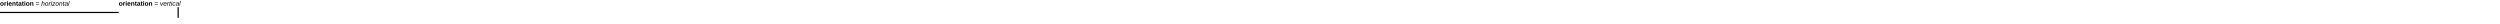
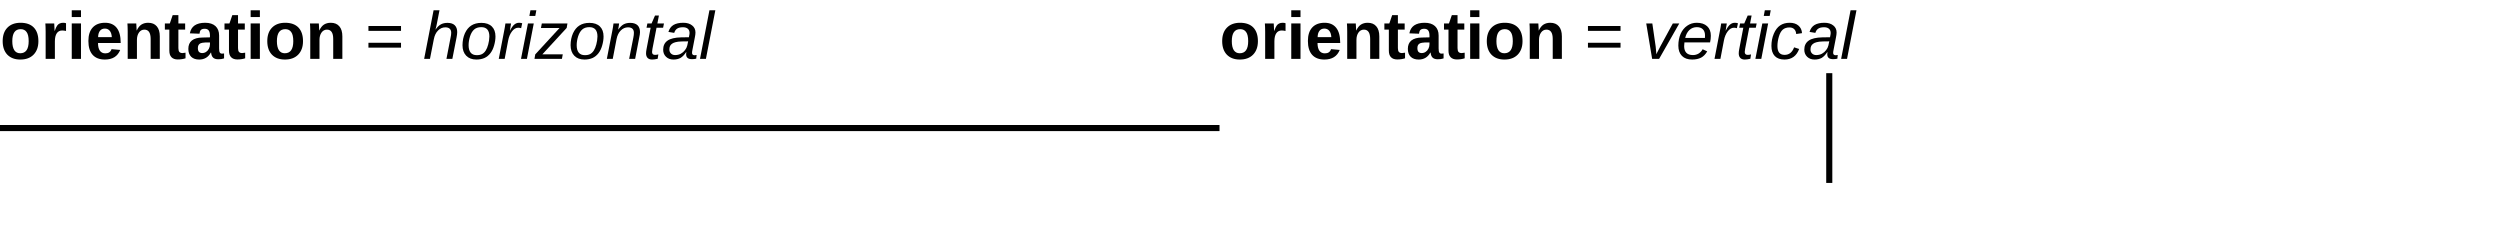
- <svg xmlns="http://www.w3.org/2000/svg" xmlns:xlink="http://www.w3.org/1999/xlink" width="4210pt" height="40pt" viewBox="0 0 4210 40" version="1.1">
+ <svg xmlns="http://www.w3.org/2000/svg" xmlns:xlink="http://www.w3.org/1999/xlink" width="410pt" height="40pt" viewBox="0 0 410 40" version="1.1">
  <defs>
    <g>
      <symbol overflow="visible" id="glyph0-0">
        <path style="stroke:none;" d="M 1.094 -7.562 L 7.141 -7.562 L 7.141 0 L 1.094 0 Z M 1.516 -7.156 L 1.516 -0.406 L 6.734 -0.406 L 6.734 -7.156 Z M 1.516 -7.156 " />
      </symbol>
      <symbol overflow="visible" id="glyph0-1">
        <path style="stroke:none;" d="M 6.297 -2.906 C 6.297 -1.969 6.031 -1.227 5.5 -0.688 C 4.977 -0.156 4.254 0.109 3.328 0.109 C 2.43 0.109 1.723 -0.156 1.203 -0.688 C 0.691 -1.227 0.438 -1.969 0.438 -2.906 C 0.438 -3.844 0.691 -4.578 1.203 -5.109 C 1.723 -5.648 2.445 -5.922 3.375 -5.922 C 4.32 -5.922 5.047 -5.66 5.547 -5.141 C 6.047 -4.617 6.297 -3.875 6.297 -2.906 Z M 4.703 -2.906 C 4.703 -3.602 4.586 -4.102 4.359 -4.406 C 4.141 -4.719 3.816 -4.875 3.391 -4.875 C 2.473 -4.875 2.016 -4.219 2.016 -2.906 C 2.016 -2.258 2.125 -1.766 2.344 -1.422 C 2.57 -1.086 2.895 -0.922 3.312 -0.922 C 4.238 -0.922 4.703 -1.582 4.703 -2.906 Z M 4.703 -2.906 " />
      </symbol>
      <symbol overflow="visible" id="glyph0-2">
        <path style="stroke:none;" d="M 0.766 0 L 0.766 -4.453 C 0.766 -4.766 0.758 -5.023 0.75 -5.234 C 0.738 -5.453 0.727 -5.645 0.719 -5.812 L 2.172 -5.812 C 2.18 -5.75 2.191 -5.551 2.203 -5.219 C 2.223 -4.895 2.234 -4.68 2.234 -4.578 L 2.25 -4.578 C 2.395 -4.984 2.523 -5.27 2.641 -5.438 C 2.754 -5.602 2.891 -5.723 3.047 -5.797 C 3.211 -5.879 3.41 -5.922 3.641 -5.922 C 3.836 -5.922 3.992 -5.895 4.109 -5.844 L 4.109 -4.578 C 3.867 -4.629 3.656 -4.656 3.469 -4.656 C 3.094 -4.656 2.801 -4.504 2.594 -4.203 C 2.383 -3.898 2.281 -3.453 2.281 -2.859 L 2.281 0 Z M 0.766 0 " />
      </symbol>
      <symbol overflow="visible" id="glyph0-3">
        <path style="stroke:none;" d="M 0.766 -6.859 L 0.766 -7.969 L 2.281 -7.969 L 2.281 -6.859 Z M 0.766 0 L 0.766 -5.812 L 2.281 -5.812 L 2.281 0 Z M 0.766 0 " />
      </symbol>
      <symbol overflow="visible" id="glyph0-4">
        <path style="stroke:none;" d="M 3.141 0.109 C 2.273 0.109 1.609 -0.145 1.141 -0.656 C 0.672 -1.176 0.438 -1.938 0.438 -2.938 C 0.438 -3.895 0.672 -4.629 1.141 -5.141 C 1.617 -5.66 2.297 -5.922 3.172 -5.922 C 4.004 -5.922 4.641 -5.645 5.078 -5.094 C 5.516 -4.539 5.734 -3.727 5.734 -2.656 L 5.734 -2.609 L 2.016 -2.609 C 2.016 -2.047 2.117 -1.617 2.328 -1.328 C 2.535 -1.047 2.832 -0.906 3.219 -0.906 C 3.75 -0.906 4.086 -1.133 4.234 -1.594 L 5.656 -1.469 C 5.238 -0.414 4.398 0.109 3.141 0.109 Z M 3.141 -4.969 C 2.785 -4.969 2.516 -4.844 2.328 -4.594 C 2.141 -4.352 2.039 -4.008 2.031 -3.562 L 4.281 -3.562 C 4.25 -4.031 4.133 -4.379 3.938 -4.609 C 3.738 -4.848 3.473 -4.969 3.141 -4.969 Z M 3.141 -4.969 " />
      </symbol>
      <symbol overflow="visible" id="glyph0-5">
        <path style="stroke:none;" d="M 4.531 0 L 4.531 -3.266 C 4.531 -4.285 4.188 -4.797 3.5 -4.797 C 3.133 -4.797 2.836 -4.633 2.609 -4.312 C 2.391 -4 2.281 -3.598 2.281 -3.109 L 2.281 0 L 0.766 0 L 0.766 -4.516 C 0.766 -4.828 0.758 -5.082 0.75 -5.281 C 0.738 -5.477 0.727 -5.656 0.719 -5.812 L 2.172 -5.812 C 2.18 -5.738 2.191 -5.555 2.203 -5.266 C 2.223 -4.973 2.234 -4.77 2.234 -4.656 L 2.25 -4.656 C 2.457 -5.102 2.711 -5.426 3.016 -5.625 C 3.328 -5.82 3.695 -5.922 4.125 -5.922 C 4.738 -5.922 5.207 -5.727 5.531 -5.344 C 5.863 -4.969 6.031 -4.414 6.031 -3.688 L 6.031 0 Z M 4.531 0 " />
      </symbol>
      <symbol overflow="visible" id="glyph0-6">
        <path style="stroke:none;" d="M 2.25 0.094 C 1.812 0.094 1.473 -0.023 1.234 -0.266 C 0.992 -0.504 0.875 -0.867 0.875 -1.359 L 0.875 -4.797 L 0.141 -4.797 L 0.141 -5.812 L 0.953 -5.812 L 1.422 -7.172 L 2.359 -7.172 L 2.359 -5.812 L 3.469 -5.812 L 3.469 -4.797 L 2.359 -4.797 L 2.359 -1.766 C 2.359 -1.484 2.41 -1.273 2.516 -1.141 C 2.629 -1.016 2.801 -0.953 3.031 -0.953 C 3.145 -0.953 3.312 -0.973 3.531 -1.016 L 3.531 -0.094 C 3.156 0.031 2.727 0.094 2.25 0.094 Z M 2.25 0.094 " />
      </symbol>
      <symbol overflow="visible" id="glyph0-7">
        <path style="stroke:none;" d="M 2.109 0.109 C 1.547 0.109 1.109 -0.039 0.797 -0.344 C 0.484 -0.656 0.328 -1.086 0.328 -1.641 C 0.328 -2.242 0.52 -2.703 0.906 -3.016 C 1.301 -3.328 1.867 -3.488 2.609 -3.5 L 3.875 -3.531 L 3.875 -3.812 C 3.875 -4.195 3.805 -4.477 3.672 -4.656 C 3.535 -4.844 3.316 -4.938 3.016 -4.938 C 2.734 -4.938 2.523 -4.875 2.391 -4.75 C 2.266 -4.625 2.188 -4.414 2.156 -4.125 L 0.578 -4.188 C 0.68 -4.758 0.941 -5.191 1.359 -5.484 C 1.785 -5.773 2.359 -5.922 3.078 -5.922 C 3.816 -5.922 4.383 -5.738 4.781 -5.375 C 5.176 -5.008 5.375 -4.492 5.375 -3.828 L 5.375 -1.719 C 5.375 -1.395 5.41 -1.172 5.484 -1.047 C 5.555 -0.922 5.68 -0.859 5.859 -0.859 C 5.973 -0.859 6.082 -0.867 6.188 -0.891 L 6.188 -0.078 C 6.094 -0.055 6.008 -0.035 5.938 -0.016 C 5.875 0.004 5.805 0.02 5.734 0.031 C 5.66 0.039 5.582 0.047 5.5 0.047 C 5.414 0.055 5.32 0.062 5.219 0.062 C 4.844 0.062 4.562 -0.031 4.375 -0.219 C 4.195 -0.406 4.094 -0.676 4.062 -1.031 L 4.016 -1.031 C 3.598 -0.27 2.961 0.109 2.109 0.109 Z M 3.875 -2.688 L 3.094 -2.688 C 2.738 -2.664 2.488 -2.625 2.344 -2.562 C 2.195 -2.5 2.082 -2.398 2 -2.266 C 1.926 -2.141 1.891 -1.973 1.891 -1.766 C 1.891 -1.484 1.953 -1.273 2.078 -1.141 C 2.211 -1.016 2.383 -0.953 2.594 -0.953 C 2.832 -0.953 3.047 -1.016 3.234 -1.141 C 3.43 -1.266 3.586 -1.441 3.703 -1.672 C 3.816 -1.898 3.875 -2.141 3.875 -2.391 Z M 3.875 -2.688 " />
      </symbol>
      <symbol overflow="visible" id="glyph1-0">
        <path style="stroke:none;" d="M 1.094 -7.562 L 7.141 -7.562 L 7.141 0 L 1.094 0 Z M 1.516 -7.156 L 1.516 -0.406 L 6.734 -0.406 L 6.734 -7.156 Z M 1.516 -7.156 " />
      </symbol>
      <symbol overflow="visible" id="glyph1-1">
        <path style="stroke:none;" d="" />
      </symbol>
      <symbol overflow="visible" id="glyph1-2">
        <path style="stroke:none;" d="M 0.531 -4.594 L 0.531 -5.391 L 5.875 -5.391 L 5.875 -4.594 Z M 0.531 -1.844 L 0.531 -2.641 L 5.875 -2.641 L 5.875 -1.844 Z M 0.531 -1.844 " />
      </symbol>
      <symbol overflow="visible" id="glyph2-0">
        <path style="stroke:none;" d="" />
      </symbol>
      <symbol overflow="visible" id="glyph2-1">
        <path style="stroke:none;" d="M 2.062 -4.812 C 2.352 -5.227 2.648 -5.516 2.953 -5.672 C 3.254 -5.828 3.609 -5.906 4.016 -5.906 C 4.547 -5.906 4.941 -5.773 5.203 -5.516 C 5.473 -5.254 5.609 -4.879 5.609 -4.391 C 5.609 -4.16 5.57 -3.863 5.5 -3.5 L 4.812 0 L 3.844 0 L 4.516 -3.469 C 4.586 -3.781 4.625 -4.047 4.625 -4.266 C 4.625 -4.867 4.301 -5.172 3.656 -5.172 C 3.207 -5.172 2.812 -5 2.469 -4.656 C 2.125 -4.312 1.895 -3.844 1.781 -3.25 L 1.141 0 L 0.188 0 L 1.734 -7.969 L 2.703 -7.969 L 2.297 -5.891 C 2.234 -5.535 2.148 -5.176 2.047 -4.812 Z M 2.062 -4.812 " />
      </symbol>
      <symbol overflow="visible" id="glyph2-2">
        <path style="stroke:none;" d="M 5.766 -3.672 C 5.766 -3.203 5.691 -2.719 5.547 -2.219 C 5.41 -1.719 5.207 -1.289 4.938 -0.938 C 4.664 -0.582 4.336 -0.316 3.953 -0.141 C 3.566 0.023 3.129 0.109 2.641 0.109 C 1.93 0.109 1.375 -0.098 0.969 -0.516 C 0.562 -0.941 0.359 -1.52 0.359 -2.25 C 0.367 -2.977 0.5 -3.625 0.75 -4.188 C 1.008 -4.758 1.359 -5.188 1.797 -5.469 C 2.242 -5.758 2.797 -5.906 3.453 -5.906 C 4.203 -5.906 4.773 -5.707 5.172 -5.312 C 5.566 -4.926 5.766 -4.379 5.766 -3.672 Z M 4.766 -3.672 C 4.766 -4.691 4.32 -5.203 3.438 -5.203 C 2.957 -5.203 2.57 -5.078 2.281 -4.828 C 1.988 -4.578 1.758 -4.195 1.594 -3.688 C 1.438 -3.188 1.359 -2.703 1.359 -2.234 C 1.359 -1.703 1.473 -1.297 1.703 -1.016 C 1.93 -0.742 2.266 -0.609 2.703 -0.609 C 3.066 -0.609 3.359 -0.672 3.578 -0.797 C 3.805 -0.922 4.004 -1.113 4.172 -1.375 C 4.336 -1.633 4.473 -1.969 4.578 -2.375 C 4.691 -2.781 4.754 -3.211 4.766 -3.672 Z M 4.766 -3.672 " />
      </symbol>
      <symbol overflow="visible" id="glyph2-3">
        <path style="stroke:none;" d="M 3.859 -5.031 C 3.703 -5.082 3.539 -5.109 3.375 -5.109 C 3 -5.109 2.66 -4.91 2.359 -4.516 C 2.055 -4.117 1.848 -3.625 1.734 -3.031 L 1.156 0 L 0.188 0 L 1.047 -4.453 L 1.188 -5.203 L 1.281 -5.812 L 2.203 -5.812 L 2.016 -4.625 L 2.031 -4.625 C 2.27 -5.102 2.504 -5.438 2.734 -5.625 C 2.961 -5.82 3.227 -5.922 3.531 -5.922 C 3.688 -5.922 3.852 -5.895 4.031 -5.844 Z M 3.859 -5.031 " />
      </symbol>
      <symbol overflow="visible" id="glyph2-4">
        <path style="stroke:none;" d="M 1.547 -7.047 L 1.719 -7.969 L 2.688 -7.969 L 2.516 -7.047 Z M 0.172 0 L 1.312 -5.812 L 2.266 -5.812 L 1.141 0 Z M 0.172 0 " />
      </symbol>
      <symbol overflow="visible" id="glyph2-5">
        <path style="stroke:none;" d="M -0.062 0 L 0.062 -0.734 L 4.047 -5.062 L 1 -5.062 L 1.141 -5.812 L 5.344 -5.812 L 5.219 -5.078 L 1.234 -0.75 L 4.578 -0.75 L 4.438 0 Z M -0.062 0 " />
      </symbol>
      <symbol overflow="visible" id="glyph2-6">
        <path style="stroke:none;" d="M 3.844 0 L 4.531 -3.469 C 4.594 -3.781 4.625 -4.047 4.625 -4.266 C 4.625 -4.867 4.301 -5.172 3.656 -5.172 C 3.207 -5.172 2.812 -5 2.469 -4.656 C 2.125 -4.312 1.895 -3.844 1.781 -3.25 L 1.156 0 L 0.188 0 L 1.078 -4.578 C 1.148 -4.91 1.219 -5.32 1.281 -5.812 L 2.203 -5.812 C 2.203 -5.77 2.18 -5.629 2.141 -5.391 C 2.098 -5.148 2.066 -4.957 2.047 -4.812 L 2.062 -4.812 C 2.363 -5.227 2.66 -5.516 2.953 -5.672 C 3.254 -5.828 3.609 -5.906 4.016 -5.906 C 4.547 -5.906 4.945 -5.773 5.219 -5.516 C 5.488 -5.254 5.625 -4.879 5.625 -4.391 C 5.625 -4.16 5.582 -3.863 5.5 -3.5 L 4.828 0 Z M 3.844 0 " />
      </symbol>
      <symbol overflow="visible" id="glyph2-7">
        <path style="stroke:none;" d="M 1.484 0.109 C 1.172 0.109 0.926 0.02 0.75 -0.156 C 0.582 -0.344 0.5 -0.586 0.5 -0.891 C 0.5 -1.086 0.523 -1.32 0.578 -1.594 L 1.25 -5.109 L 0.578 -5.109 L 0.719 -5.812 L 1.406 -5.812 L 1.969 -7.109 L 2.609 -7.109 L 2.359 -5.812 L 3.438 -5.812 L 3.297 -5.109 L 2.219 -5.109 L 1.547 -1.641 C 1.504 -1.43 1.484 -1.266 1.484 -1.141 C 1.484 -0.816 1.645 -0.656 1.969 -0.656 C 2.125 -0.656 2.305 -0.68 2.516 -0.734 L 2.406 -0.016 C 2.051 0.066 1.742 0.109 1.484 0.109 Z M 1.484 0.109 " />
      </symbol>
      <symbol overflow="visible" id="glyph2-8">
        <path style="stroke:none;" d="M 4.984 0.047 C 4.648 0.047 4.406 -0.02 4.25 -0.156 C 4.094 -0.289 4.016 -0.492 4.016 -0.766 L 4.047 -1.109 L 4.016 -1.109 C 3.723 -0.66 3.414 -0.344 3.094 -0.156 C 2.77 0.02 2.383 0.109 1.938 0.109 C 1.438 0.109 1.031 -0.039 0.719 -0.344 C 0.406 -0.645 0.25 -1.031 0.25 -1.5 C 0.25 -2.156 0.484 -2.648 0.953 -2.984 C 1.43 -3.328 2.191 -3.508 3.234 -3.531 L 4.469 -3.547 C 4.539 -3.898 4.578 -4.129 4.578 -4.234 C 4.578 -4.555 4.477 -4.797 4.281 -4.953 C 4.094 -5.109 3.832 -5.188 3.5 -5.188 C 3.07 -5.188 2.75 -5.109 2.531 -4.953 C 2.312 -4.805 2.156 -4.578 2.062 -4.266 L 1.109 -4.422 C 1.266 -4.941 1.539 -5.32 1.938 -5.562 C 2.344 -5.801 2.883 -5.922 3.562 -5.922 C 4.164 -5.922 4.645 -5.773 5 -5.484 C 5.363 -5.203 5.547 -4.816 5.547 -4.328 C 5.547 -4.098 5.508 -3.816 5.438 -3.484 L 5.047 -1.469 C 5.004 -1.289 4.984 -1.129 4.984 -0.984 C 4.984 -0.723 5.129 -0.594 5.422 -0.594 C 5.516 -0.594 5.617 -0.609 5.734 -0.641 L 5.672 -0.031 C 5.43 0.02 5.203 0.047 4.984 0.047 Z M 4.344 -2.875 L 3.281 -2.859 C 2.852 -2.848 2.516 -2.805 2.266 -2.734 C 2.023 -2.672 1.836 -2.586 1.703 -2.484 C 1.566 -2.391 1.457 -2.266 1.375 -2.109 C 1.301 -1.953 1.266 -1.758 1.266 -1.531 C 1.266 -1.27 1.352 -1.051 1.531 -0.875 C 1.707 -0.707 1.93 -0.625 2.203 -0.625 C 2.555 -0.625 2.867 -0.695 3.141 -0.844 C 3.422 -1 3.648 -1.195 3.828 -1.438 C 4.016 -1.676 4.141 -1.93 4.203 -2.203 Z M 4.344 -2.875 " />
      </symbol>
      <symbol overflow="visible" id="glyph2-9">
        <path style="stroke:none;" d="M 0.172 0 L 1.719 -7.969 L 2.688 -7.969 L 1.141 0 Z M 0.172 0 " />
      </symbol>
      <symbol overflow="visible" id="glyph2-10">
        <path style="stroke:none;" d="M 2.719 0 L 1.578 0 L 0.609 -5.812 L 1.609 -5.812 L 2.156 -2.031 C 2.188 -1.789 2.219 -1.461 2.25 -1.047 L 2.266 -0.75 L 2.406 -1.047 C 2.57 -1.379 2.738 -1.703 2.906 -2.016 L 4.969 -5.812 L 6.031 -5.812 Z M 2.719 0 " />
      </symbol>
      <symbol overflow="visible" id="glyph2-11">
        <path style="stroke:none;" d="M 1.375 -2.703 C 1.352 -2.578 1.336 -2.375 1.328 -2.094 C 1.328 -1.613 1.445 -1.25 1.688 -1 C 1.926 -0.75 2.285 -0.625 2.766 -0.625 C 3.109 -0.625 3.422 -0.707 3.703 -0.875 C 3.984 -1.051 4.203 -1.285 4.359 -1.578 L 5.109 -1.234 C 4.848 -0.766 4.516 -0.422 4.109 -0.203 C 3.703 0.004 3.211 0.109 2.641 0.109 C 1.922 0.109 1.363 -0.086 0.969 -0.484 C 0.57 -0.891 0.375 -1.453 0.375 -2.172 C 0.375 -2.891 0.5 -3.535 0.75 -4.109 C 1.008 -4.68 1.367 -5.125 1.828 -5.438 C 2.285 -5.758 2.805 -5.922 3.391 -5.922 C 4.117 -5.922 4.688 -5.734 5.094 -5.359 C 5.5 -4.992 5.703 -4.473 5.703 -3.797 C 5.703 -3.422 5.66 -3.055 5.578 -2.703 Z M 4.734 -3.438 L 4.75 -3.828 C 4.75 -4.273 4.633 -4.613 4.406 -4.844 C 4.176 -5.082 3.844 -5.203 3.406 -5.203 C 2.926 -5.203 2.52 -5.047 2.188 -4.734 C 1.863 -4.43 1.633 -4 1.5 -3.438 Z M 4.734 -3.438 " />
      </symbol>
      <symbol overflow="visible" id="glyph2-12">
        <path style="stroke:none;" d="M 2.516 -0.656 C 3.254 -0.656 3.773 -1.066 4.078 -1.891 L 4.906 -1.625 C 4.477 -0.469 3.676 0.109 2.5 0.109 C 1.812 0.109 1.281 -0.082 0.906 -0.469 C 0.539 -0.863 0.359 -1.414 0.359 -2.125 C 0.359 -2.844 0.488 -3.508 0.75 -4.125 C 1.008 -4.738 1.352 -5.191 1.781 -5.484 C 2.207 -5.773 2.734 -5.922 3.359 -5.922 C 3.961 -5.922 4.441 -5.766 4.797 -5.453 C 5.148 -5.148 5.344 -4.738 5.375 -4.219 L 4.422 -4.078 C 4.398 -4.422 4.289 -4.688 4.094 -4.875 C 3.906 -5.062 3.648 -5.156 3.328 -5.156 C 2.867 -5.156 2.5 -5.035 2.219 -4.797 C 1.945 -4.555 1.734 -4.172 1.578 -3.641 C 1.422 -3.117 1.344 -2.602 1.344 -2.094 C 1.344 -1.133 1.734 -0.656 2.516 -0.656 Z M 2.516 -0.656 " />
      </symbol>
    </g>
  </defs>
  <g id="surface2">
    <g style="fill:rgb(0%,0%,0%);fill-opacity:1;">
      <use xlink:href="#glyph0-1" x="0" y="9.656" />
      <use xlink:href="#glyph0-2" x="6.72" y="9.656" />
      <use xlink:href="#glyph0-3" x="11.001" y="9.656" />
      <use xlink:href="#glyph0-4" x="14.058" y="9.656" />
      <use xlink:href="#glyph0-5" x="20.176" y="9.656" />
      <use xlink:href="#glyph0-6" x="26.896" y="9.656" />
      <use xlink:href="#glyph0-7" x="30.559" y="9.656" />
      <use xlink:href="#glyph0-6" x="36.677" y="9.656" />
      <use xlink:href="#glyph0-3" x="40.34" y="9.656" />
      <use xlink:href="#glyph0-1" x="43.396" y="9.656" />
      <use xlink:href="#glyph0-5" x="50.116" y="9.656" />
    </g>
    <g style="fill:rgb(0%,0%,0%);fill-opacity:1;">
      <use xlink:href="#glyph1-1" x="56.836" y="9.656" />
      <use xlink:href="#glyph1-2" x="59.893" y="9.656" />
      <use xlink:href="#glyph1-1" x="66.316" y="9.656" />
    </g>
    <g style="fill:rgb(0%,0%,0%);fill-opacity:1;">
      <use xlink:href="#glyph2-1" x="69.373" y="9.656" />
      <use xlink:href="#glyph2-2" x="75.491" y="9.656" />
      <use xlink:href="#glyph2-3" x="81.609" y="9.656" />
      <use xlink:href="#glyph2-4" x="85.272" y="9.656" />
      <use xlink:href="#glyph2-5" x="87.717" y="9.656" />
      <use xlink:href="#glyph2-2" x="93.217" y="9.656" />
      <use xlink:href="#glyph2-6" x="99.335" y="9.656" />
      <use xlink:href="#glyph2-7" x="105.453" y="9.656" />
      <use xlink:href="#glyph2-8" x="108.51" y="9.656" />
      <use xlink:href="#glyph2-9" x="114.628" y="9.656" />
    </g>
-     <path style=" stroke:none;fill-rule:nonzero;fill:rgb(0%,0%,0%);fill-opacity:1;" d="M 0 20 L 200 20 L 200 22 L 0 22 Z M 0 20 " />
+     <path style=" stroke:none;fill-rule:nonzero;fill:rgb(0%,0%,0%);fill-opacity:1;" d="M 0 20.5 L 200 20.5 L 200 21.5 L 0 21.5 Z M 0 20.5 " />
    <g style="fill:rgb(0%,0%,0%);fill-opacity:1;">
      <use xlink:href="#glyph0-1" x="200" y="9.656" />
      <use xlink:href="#glyph0-2" x="206.72" y="9.656" />
      <use xlink:href="#glyph0-3" x="211.001" y="9.656" />
      <use xlink:href="#glyph0-4" x="214.058" y="9.656" />
      <use xlink:href="#glyph0-5" x="220.176" y="9.656" />
      <use xlink:href="#glyph0-6" x="226.896" y="9.656" />
      <use xlink:href="#glyph0-7" x="230.559" y="9.656" />
      <use xlink:href="#glyph0-6" x="236.677" y="9.656" />
      <use xlink:href="#glyph0-3" x="240.34" y="9.656" />
      <use xlink:href="#glyph0-1" x="243.396" y="9.656" />
      <use xlink:href="#glyph0-5" x="250.116" y="9.656" />
    </g>
    <g style="fill:rgb(0%,0%,0%);fill-opacity:1;">
      <use xlink:href="#glyph1-1" x="256.836" y="9.656" />
      <use xlink:href="#glyph1-2" x="259.893" y="9.656" />
      <use xlink:href="#glyph1-1" x="266.316" y="9.656" />
    </g>
    <g style="fill:rgb(0%,0%,0%);fill-opacity:1;">
      <use xlink:href="#glyph2-10" x="269.373" y="9.656" />
      <use xlink:href="#glyph2-11" x="274.873" y="9.656" />
      <use xlink:href="#glyph2-3" x="280.991" y="9.656" />
      <use xlink:href="#glyph2-7" x="284.654" y="9.656" />
      <use xlink:href="#glyph2-4" x="287.711" y="9.656" />
      <use xlink:href="#glyph2-12" x="290.155" y="9.656" />
      <use xlink:href="#glyph2-8" x="295.655" y="9.656" />
      <use xlink:href="#glyph2-9" x="301.773" y="9.656" />
    </g>
-     <path style=" stroke:none;fill-rule:nonzero;fill:rgb(0%,0%,0%);fill-opacity:1;" d="M 299 12 L 301 12 L 301 30 L 299 30 Z M 299 12 " />
+     <path style=" stroke:none;fill-rule:nonzero;fill:rgb(0%,0%,0%);fill-opacity:1;" d="M 299.5 12 L 300.5 12 L 300.5 30 L 299.5 30 Z M 299.5 12 " />
  </g>
</svg>
